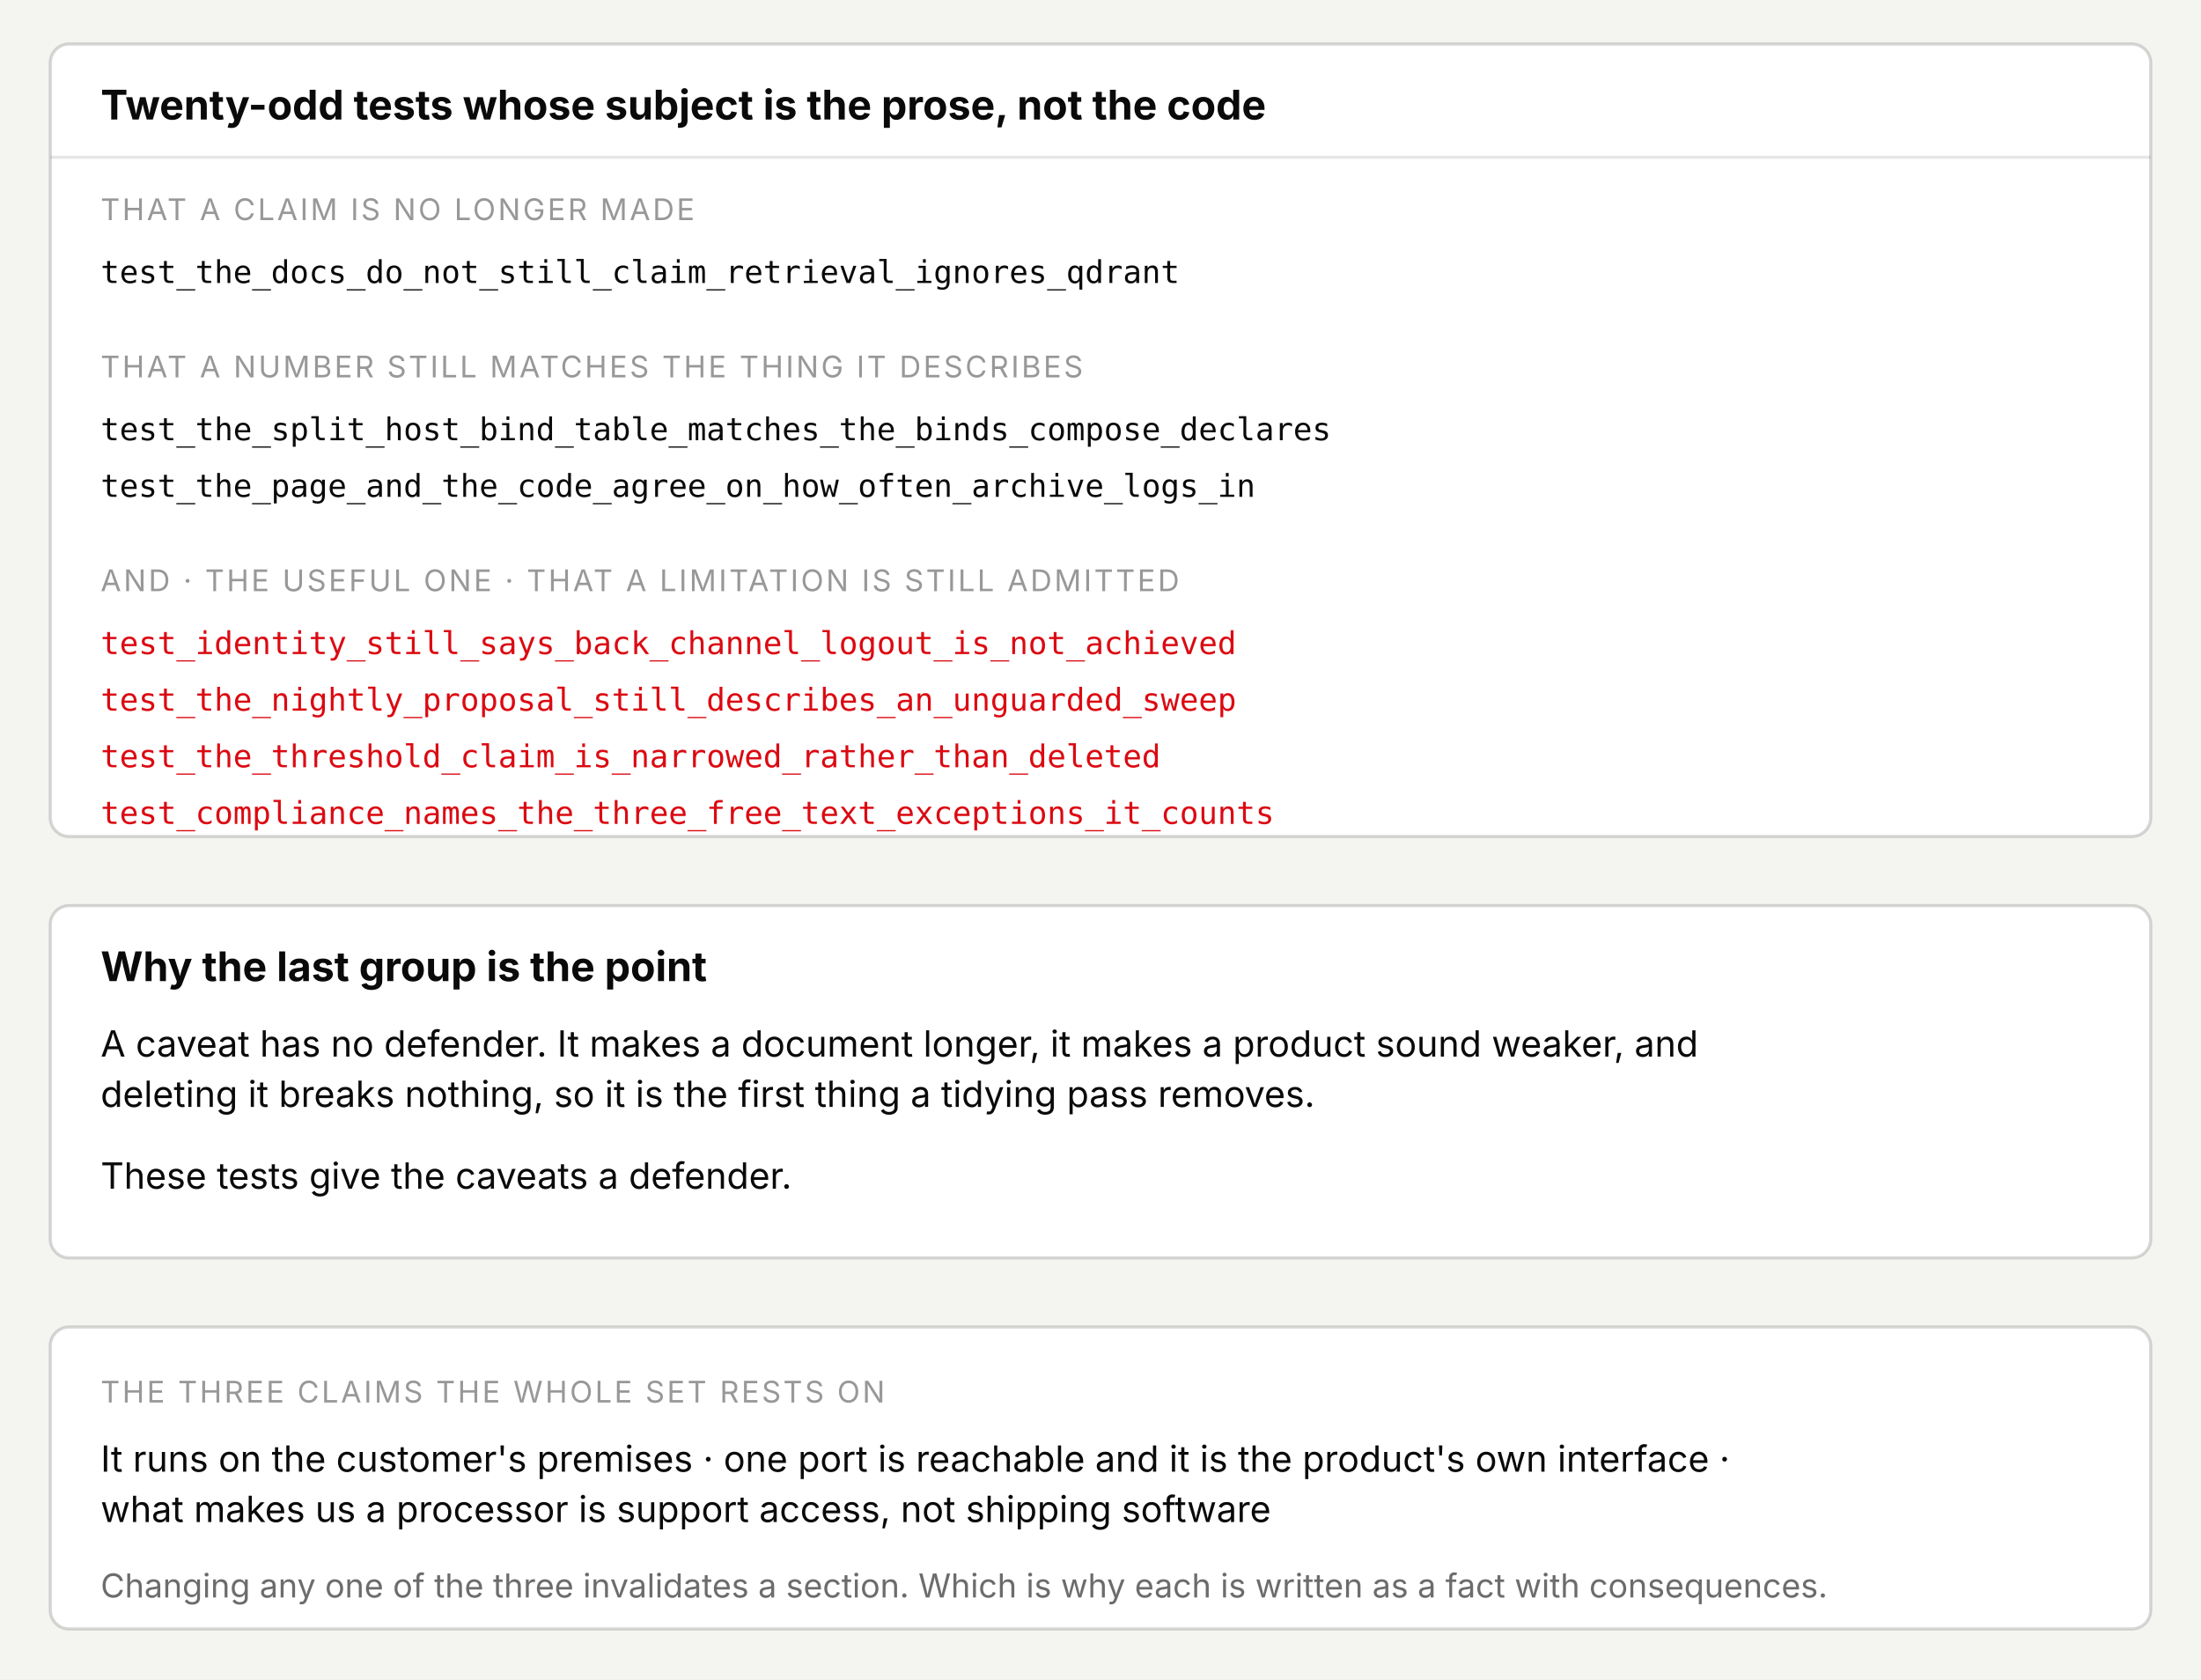
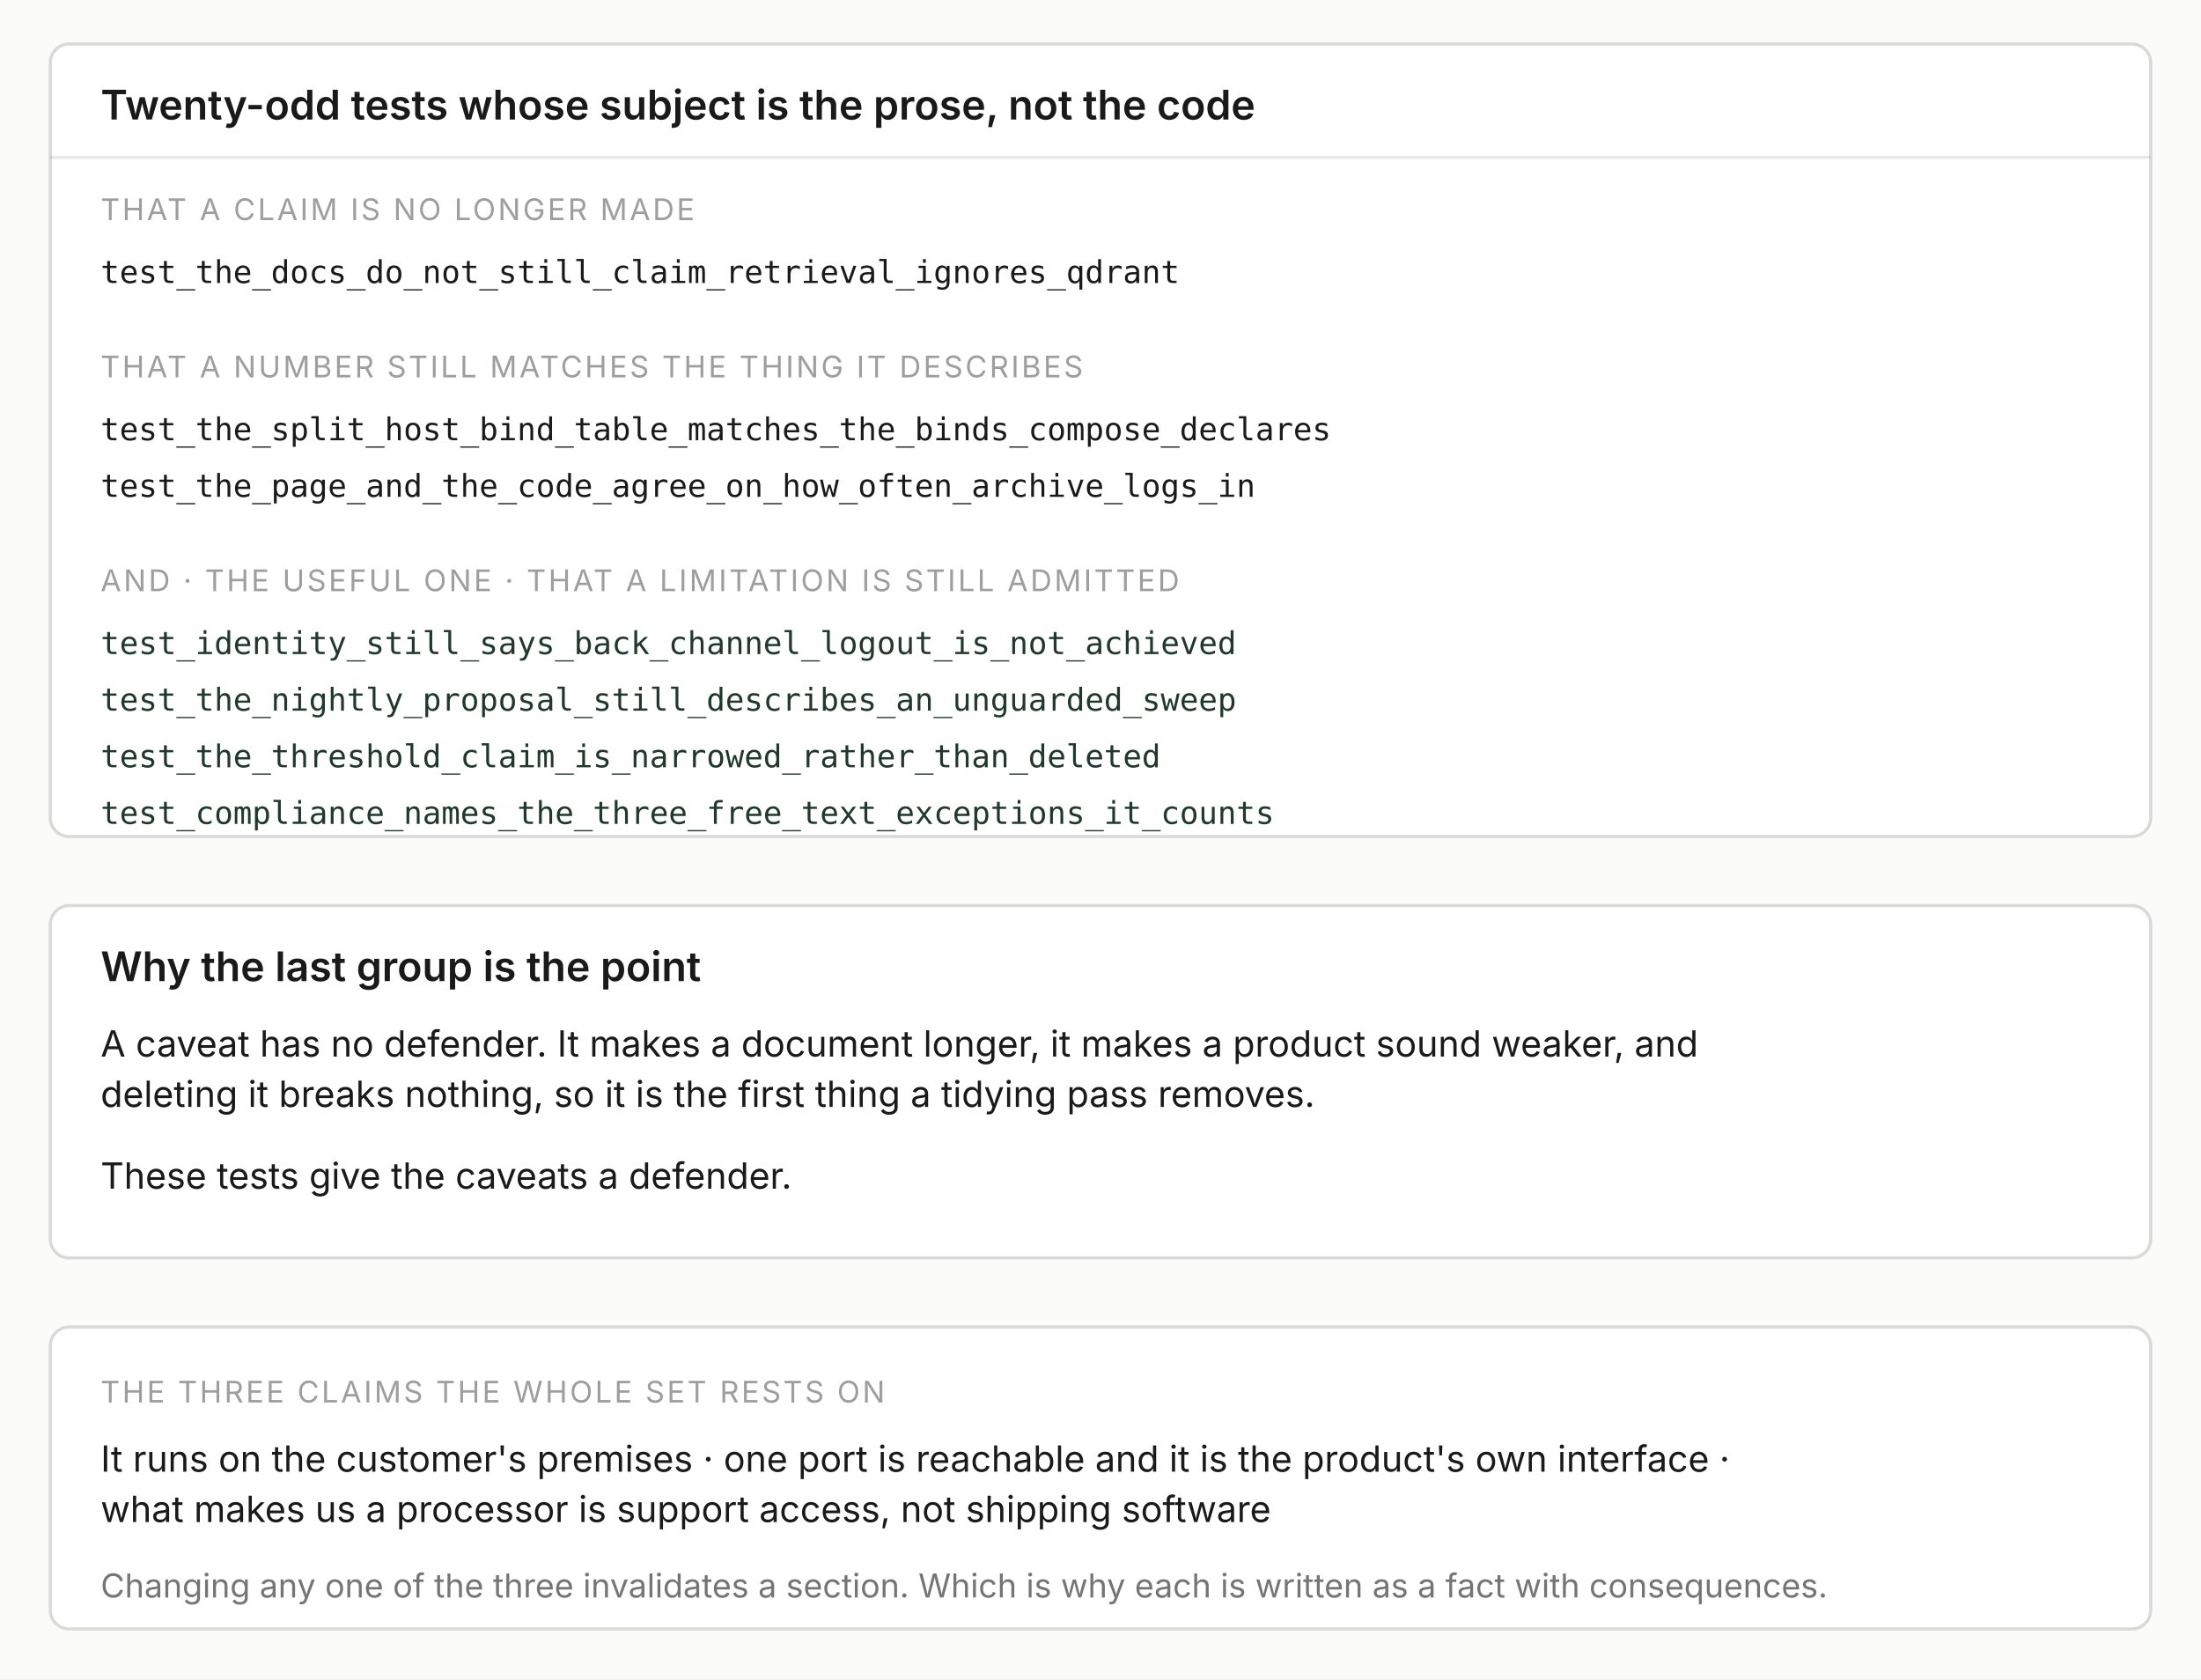
<svg xmlns="http://www.w3.org/2000/svg" viewBox="0 0 700 534" width="700" height="534" role="img">
  <style>
-     .bg  { fill: #f4f4f1; }
-     .card{ fill: #ffffff; stroke: rgb(10 10 10 / 0.16); stroke-width: 1; }
-     .rule{ stroke: rgb(10 10 10 / 0.1); stroke-width: 1; }
-     .t   { font-family: ui-sans-serif, -apple-system, "Segoe UI", system-ui, sans-serif; fill: #0a0a0a; }
-     .h   { font-size: 13px; font-weight: 700; }
-     .k   { font-size: 11.5px; font-weight: 700; }
-     .lbl { font-size: 9.5px; letter-spacing: 0.08em; fill: rgb(10 10 10 / 0.42); }
+     .bg  { fill: #fbfbfa; }
+     .card{ fill: #ffffff; stroke: rgb(26 26 26 / 0.16); stroke-width: 1; }
+     .rule{ stroke: rgb(26 26 26 / 0.1); stroke-width: 1; }
+     .t   { font-family: ui-sans-serif, -apple-system, "Segoe UI", system-ui, sans-serif; fill: #1a1a1a; }
+     .h   { font-size: 13px; font-weight: 600; }
+     .k   { font-size: 11.5px; font-weight: 600; }
+     .lbl { font-size: 9.5px; letter-spacing: 0.08em; fill: rgb(26 26 26 / 0.42); }
    .b   { font-size: 11.5px; }
    .m   { font-family: ui-monospace, SFMono-Regular, Menlo, monospace; font-size: 10px; }
-     .n   { font-size: 10.5px; fill: rgb(10 10 10 / 0.6); }
-     .red { fill: #db0a12; }
+     .n   { font-size: 10.5px; fill: rgb(26 26 26 / 0.6); }
+     .acc { fill: #1f3a2c; }
  </style>
  <rect class="bg" x="0" y="0" width="700" height="534" />
  <rect class="card" x="16" y="14" width="668" height="252" rx="6" />
  <text class="t h" x="32" y="38">Twenty-odd tests whose subject is the prose, not the code</text>
  <line class="rule" x1="16" y1="50" x2="684" y2="50" />
  <text class="t lbl" x="32" y="70">THAT A CLAIM IS NO LONGER MADE</text>
  <text class="t m" x="32" y="90">test_the_docs_do_not_still_claim_retrieval_ignores_qdrant</text>
  <text class="t lbl" x="32" y="120">THAT A NUMBER STILL MATCHES THE THING IT DESCRIBES</text>
  <text class="t m" x="32" y="140">test_the_split_host_bind_table_matches_the_binds_compose_declares</text>
  <text class="t m" x="32" y="158">test_the_page_and_the_code_agree_on_how_often_archive_logs_in</text>
  <text class="t lbl" x="32" y="188">AND · THE USEFUL ONE · THAT A LIMITATION IS STILL ADMITTED</text>
-   <text class="t m red" x="32" y="208">test_identity_still_says_back_channel_logout_is_not_achieved</text>
-   <text class="t m red" x="32" y="226">test_the_nightly_proposal_still_describes_an_unguarded_sweep</text>
-   <text class="t m red" x="32" y="244">test_the_threshold_claim_is_narrowed_rather_than_deleted</text>
-   <text class="t m red" x="32" y="262">test_compliance_names_the_three_free_text_exceptions_it_counts</text>
+   <text class="t m acc" x="32" y="208">test_identity_still_says_back_channel_logout_is_not_achieved</text>
+   <text class="t m acc" x="32" y="226">test_the_nightly_proposal_still_describes_an_unguarded_sweep</text>
+   <text class="t m acc" x="32" y="244">test_the_threshold_claim_is_narrowed_rather_than_deleted</text>
+   <text class="t m acc" x="32" y="262">test_compliance_names_the_three_free_text_exceptions_it_counts</text>
  <rect class="card" x="16" y="288" width="668" height="112" rx="6" />
  <text class="t h" x="32" y="312">Why the last group is the point</text>
  <text class="t b" x="32" y="336">A caveat has no defender. It makes a document longer, it makes a product sound weaker, and</text>
  <text class="t b" x="32" y="352">deleting it breaks nothing, so it is the first thing a tidying pass removes.</text>
  <text class="t b" x="32" y="378">These tests give the caveats a defender.</text>
  <rect class="card" x="16" y="422" width="668" height="96" rx="6" />
  <text class="t lbl" x="32" y="446">THE THREE CLAIMS THE WHOLE SET RESTS ON</text>
  <text class="t b" x="32" y="468">It runs on the customer's premises · one port is reachable and it is the product's own interface ·</text>
  <text class="t b" x="32" y="484">what makes us a processor is support access, not shipping software</text>
  <text class="t n" x="32" y="508">Changing any one of the three invalidates a section. Which is why each is written as a fact with consequences.</text>
</svg>
